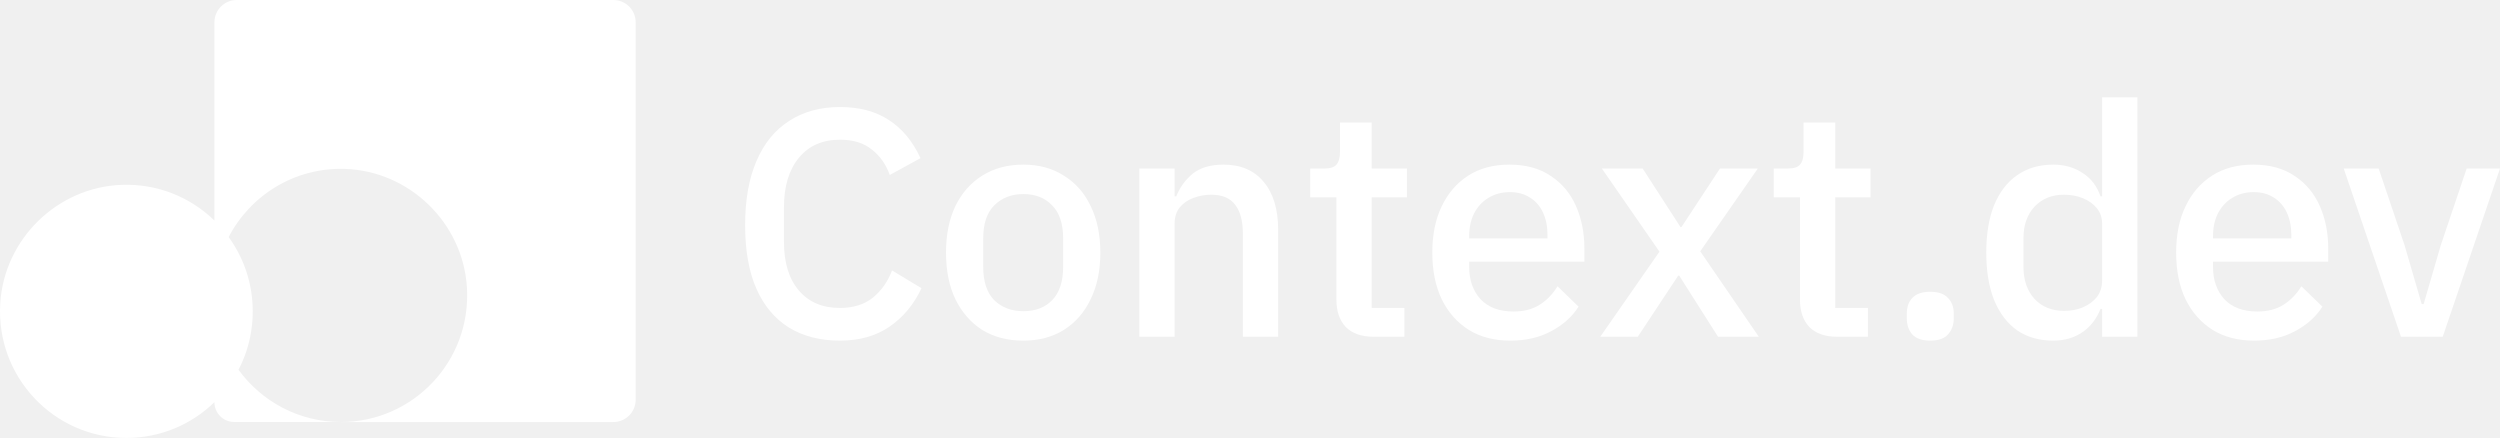
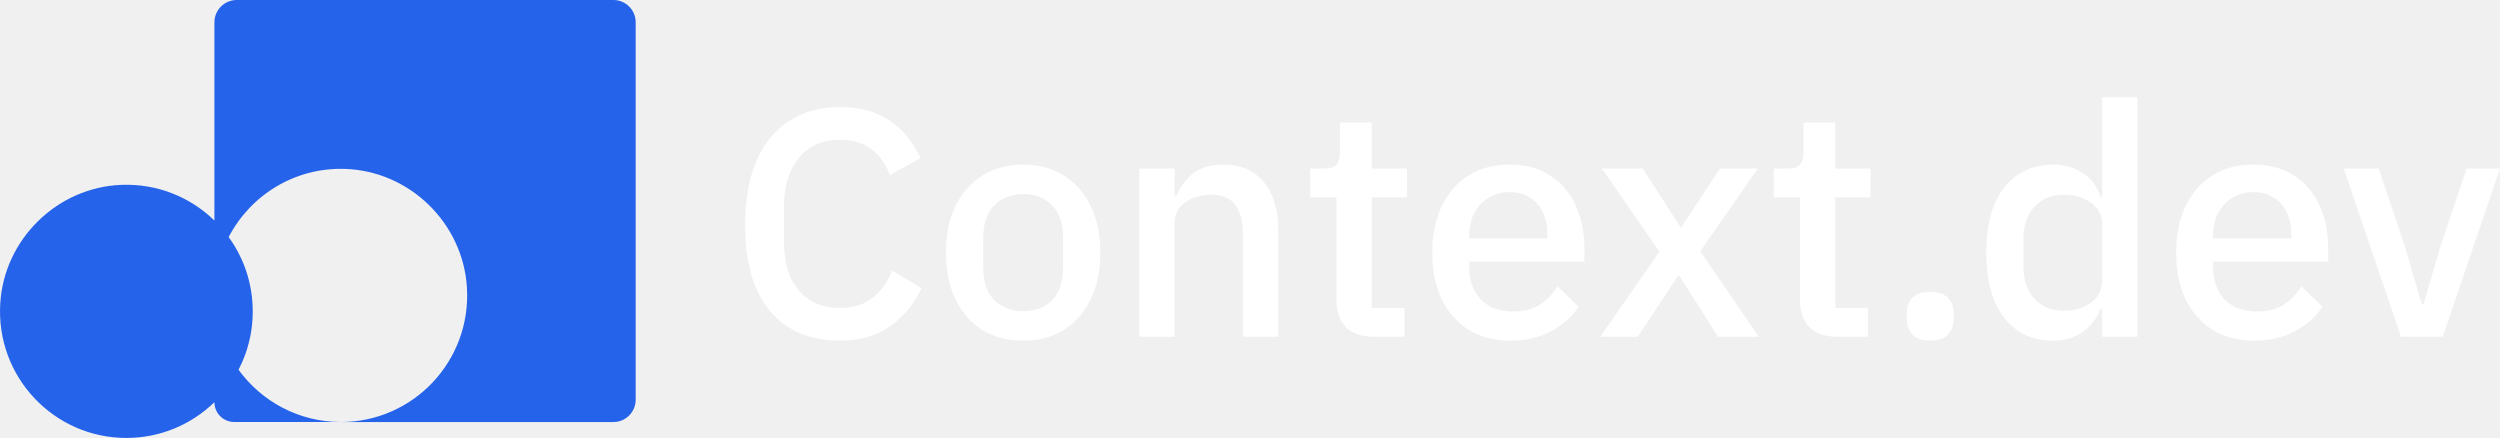
<svg xmlns="http://www.w3.org/2000/svg" width="822" height="144" viewBox="0 0 822 144" fill="none">
-   <g clip-path="url(#clip0_245_69710)">
-     <path d="M70.497 7.336V72.507C62.649 64.871 51.803 60.319 39.899 60.78C18.81 61.601 1.398 78.609 0.086 99.707C-1.419 123.905 17.724 143.997 41.555 143.997C52.807 143.997 63.014 139.522 70.497 132.24C70.497 135.835 73.406 138.749 76.994 138.749H112.049C98.229 138.749 85.992 131.977 78.431 121.579C79.192 120.115 79.871 118.602 80.453 117.035C80.458 117.003 80.469 116.973 80.485 116.94C80.61 116.615 80.726 116.29 80.837 115.964C80.948 115.634 81.056 115.308 81.162 114.978C81.162 114.975 81.162 114.972 81.164 114.97C81.308 114.525 81.448 114.072 81.57 113.617C81.576 113.584 81.587 113.555 81.592 113.522C81.592 113.522 81.592 113.519 81.592 113.517C81.681 113.224 81.757 112.926 81.827 112.63C81.827 112.625 81.827 112.622 81.83 112.619C81.863 112.492 81.892 112.362 81.925 112.232C81.998 111.939 82.066 111.649 82.125 111.356C82.141 111.288 82.152 111.22 82.171 111.155C82.187 111.077 82.204 110.998 82.222 110.914C82.233 110.863 82.244 110.814 82.258 110.768C82.301 110.537 82.347 110.307 82.385 110.077C82.396 110.044 82.401 110.009 82.406 109.976C82.412 109.949 82.417 109.919 82.423 109.887C82.455 109.697 82.49 109.505 82.523 109.315C82.55 109.158 82.574 108.995 82.601 108.838C82.607 108.805 82.612 108.775 82.612 108.743C82.68 108.328 82.737 107.913 82.785 107.493C82.807 107.298 82.831 107.1 82.853 106.905C82.864 106.842 82.869 106.783 82.875 106.72C82.891 106.574 82.902 106.422 82.912 106.279C82.918 106.262 82.918 106.243 82.918 106.233C82.923 106.181 82.929 106.138 82.929 106.086C82.956 105.823 82.98 105.558 82.991 105.295C82.996 105.267 83.002 105.238 82.996 105.211C83.013 105.07 83.018 104.931 83.023 104.79C83.029 104.763 83.029 104.733 83.029 104.706C83.04 104.565 83.045 104.433 83.051 104.292C83.061 104.123 83.067 103.955 83.067 103.787C83.072 103.747 83.072 103.714 83.072 103.682C83.088 103.251 83.094 102.817 83.094 102.386C83.094 102.101 83.088 101.814 83.083 101.535C83.083 101.429 83.083 101.32 83.078 101.22C83.078 101.125 83.072 101.03 83.067 100.933C83.067 100.781 83.061 100.629 83.051 100.477C83.051 100.399 83.045 100.32 83.04 100.242C83.04 100.209 83.04 100.179 83.034 100.152C83.034 100.095 83.029 100.041 83.023 99.99C83.023 99.938 83.023 99.889 83.018 99.838C83.018 99.816 83.018 99.792 83.013 99.77C83.007 99.67 83.002 99.569 82.996 99.472C82.991 99.371 82.98 99.276 82.975 99.179C82.975 99.157 82.975 99.135 82.969 99.117C82.959 98.908 82.937 98.696 82.912 98.482C82.907 98.371 82.896 98.263 82.885 98.157C82.88 98.119 82.88 98.078 82.875 98.046C82.842 97.721 82.802 97.401 82.764 97.081C82.748 96.951 82.731 96.823 82.712 96.693C82.691 96.53 82.666 96.373 82.645 96.216C82.628 96.116 82.612 96.021 82.599 95.923C82.582 95.828 82.572 95.733 82.553 95.644C82.515 95.414 82.474 95.183 82.436 94.961C82.431 94.928 82.425 94.893 82.42 94.861C82.369 94.587 82.314 94.31 82.258 94.037C82.236 93.931 82.217 93.822 82.19 93.722C82.157 93.565 82.122 93.402 82.09 93.245C82.057 93.099 82.022 92.957 81.99 92.814C81.963 92.689 81.933 92.567 81.906 92.448C81.865 92.296 81.827 92.15 81.79 91.998C81.762 91.862 81.722 91.735 81.689 91.599C81.622 91.358 81.554 91.111 81.489 90.865C81.478 90.838 81.473 90.808 81.462 90.781C81.43 90.664 81.394 90.54 81.356 90.423C81.284 90.171 81.205 89.924 81.121 89.672C81.089 89.555 81.048 89.431 81.01 89.314C80.978 89.219 80.948 89.13 80.915 89.035C80.888 88.956 80.864 88.878 80.837 88.799C80.81 88.715 80.775 88.631 80.748 88.547C80.658 88.295 80.569 88.043 80.474 87.791C80.358 87.476 80.234 87.167 80.112 86.858C79.982 86.538 79.855 86.218 79.714 85.904C79.662 85.787 79.614 85.668 79.562 85.546C79.473 85.351 79.384 85.158 79.294 84.963C79.267 84.901 79.238 84.839 79.205 84.779C79.178 84.717 79.143 84.662 79.116 84.595C78.886 84.112 78.65 83.624 78.399 83.147C78.393 83.125 78.382 83.109 78.372 83.085C78.22 82.792 78.063 82.507 77.901 82.215C77.749 81.935 77.587 81.659 77.424 81.385C77.419 81.369 77.408 81.347 77.397 81.328C77.287 81.133 77.167 80.94 77.046 80.745C76.805 80.341 76.553 79.948 76.296 79.555C76.117 79.287 75.939 79.01 75.747 78.742C75.701 78.68 75.663 78.612 75.611 78.552C75.522 78.422 75.433 78.289 75.333 78.154C75.327 78.148 75.322 78.137 75.311 78.126C75.273 78.064 75.233 78.01 75.189 77.948V77.942L75.162 77.915C75.089 77.815 75.011 77.706 74.938 77.606C74.892 77.544 74.848 77.49 74.802 77.427C74.718 77.321 74.635 77.207 74.551 77.102C74.377 76.871 74.199 76.641 74.012 76.41C73.939 76.316 73.861 76.221 73.777 76.123C73.614 75.915 73.447 75.714 73.273 75.51C73.049 75.248 72.824 74.982 72.597 74.724C72.827 74.982 73.051 75.245 73.273 75.51C73.447 75.711 73.614 75.915 73.777 76.123C73.861 76.218 73.939 76.313 74.012 76.41C74.196 76.641 74.375 76.871 74.551 77.102C74.635 77.207 74.718 77.321 74.802 77.427C74.848 77.49 74.892 77.546 74.938 77.606C75.011 77.706 75.089 77.815 75.162 77.915L75.189 77.942C82.32 64.242 96.817 55 113.424 55.537C134.627 56.22 152.208 73.271 153.526 94.481C155.028 118.675 135.885 138.765 112.058 138.765H201.687C205.733 138.765 209.01 135.48 209.01 131.43V7.336C209.01 3.283 205.73 0 201.687 0H77.828C73.782 0 70.505 3.286 70.505 7.336H70.497ZM77.462 123.314C77.462 123.314 77.465 123.308 77.468 123.305C77.468 123.305 77.468 123.311 77.465 123.311L77.462 123.314ZM77.565 123.135C77.752 122.812 77.928 122.481 78.106 122.151C77.928 122.479 77.752 122.812 77.568 123.132C77.568 123.132 77.568 123.132 77.568 123.135H77.565Z" fill="white" style="fill:white;fill-opacity:1;" />
+   <g clip-path="url(#clip0_245_69669)">
+     <path d="M70.497 7.336V72.507C62.649 64.871 51.803 60.319 39.899 60.78C18.81 61.601 1.398 78.609 0.086 99.707C-1.419 123.905 17.724 143.997 41.555 143.997C52.807 143.997 63.014 139.522 70.497 132.24C70.497 135.835 73.406 138.749 76.994 138.749H112.049C98.229 138.749 85.992 131.977 78.431 121.579C79.192 120.115 79.871 118.602 80.453 117.035C80.458 117.003 80.469 116.973 80.485 116.94C80.61 116.615 80.726 116.29 80.837 115.964C80.948 115.634 81.056 115.308 81.162 114.978C81.162 114.975 81.162 114.972 81.164 114.97C81.308 114.525 81.448 114.072 81.57 113.617C81.576 113.584 81.587 113.555 81.592 113.522C81.592 113.522 81.592 113.519 81.592 113.517C81.681 113.224 81.757 112.926 81.827 112.63C81.827 112.625 81.827 112.622 81.83 112.619C81.863 112.492 81.892 112.362 81.925 112.232C81.998 111.939 82.066 111.649 82.125 111.356C82.141 111.288 82.152 111.22 82.171 111.155C82.187 111.077 82.204 110.998 82.222 110.914C82.233 110.863 82.244 110.814 82.258 110.768C82.301 110.537 82.347 110.307 82.385 110.077C82.396 110.044 82.401 110.009 82.406 109.976C82.412 109.949 82.417 109.919 82.423 109.887C82.455 109.697 82.49 109.505 82.523 109.315C82.55 109.158 82.574 108.995 82.601 108.838C82.607 108.805 82.612 108.775 82.612 108.743C82.68 108.328 82.737 107.913 82.785 107.493C82.807 107.298 82.831 107.1 82.853 106.905C82.864 106.842 82.869 106.783 82.875 106.72C82.891 106.574 82.902 106.422 82.912 106.279C82.918 106.262 82.918 106.243 82.918 106.233C82.923 106.181 82.929 106.138 82.929 106.086C82.956 105.823 82.98 105.558 82.991 105.295C82.996 105.267 83.002 105.238 82.996 105.211C83.013 105.07 83.018 104.931 83.023 104.79C83.029 104.763 83.029 104.733 83.029 104.706C83.04 104.565 83.045 104.433 83.051 104.292C83.061 104.123 83.067 103.955 83.067 103.787C83.072 103.747 83.072 103.714 83.072 103.682C83.088 103.251 83.094 102.817 83.094 102.386C83.094 102.101 83.088 101.814 83.083 101.535C83.083 101.429 83.083 101.32 83.078 101.22C83.078 101.125 83.072 101.03 83.067 100.933C83.067 100.781 83.061 100.629 83.051 100.477C83.051 100.399 83.045 100.32 83.04 100.242C83.04 100.209 83.04 100.179 83.034 100.152C83.034 100.095 83.029 100.041 83.023 99.99C83.023 99.938 83.023 99.889 83.018 99.838C83.018 99.816 83.018 99.792 83.013 99.77C83.007 99.67 83.002 99.569 82.996 99.472C82.991 99.371 82.98 99.276 82.975 99.179C82.975 99.157 82.975 99.135 82.969 99.117C82.959 98.908 82.937 98.696 82.912 98.482C82.907 98.371 82.896 98.263 82.885 98.157C82.88 98.119 82.88 98.078 82.875 98.046C82.842 97.721 82.802 97.401 82.764 97.081C82.748 96.951 82.731 96.823 82.712 96.693C82.691 96.53 82.666 96.373 82.645 96.216C82.628 96.116 82.612 96.021 82.599 95.923C82.582 95.828 82.572 95.733 82.553 95.644C82.515 95.414 82.474 95.183 82.436 94.961C82.431 94.928 82.425 94.893 82.42 94.861C82.369 94.587 82.314 94.31 82.258 94.037C82.236 93.931 82.217 93.822 82.19 93.722C82.157 93.565 82.122 93.402 82.09 93.245C82.057 93.099 82.022 92.957 81.99 92.814C81.963 92.689 81.933 92.567 81.906 92.448C81.865 92.296 81.827 92.15 81.79 91.998C81.762 91.862 81.722 91.735 81.689 91.599C81.622 91.358 81.554 91.111 81.489 90.865C81.478 90.838 81.473 90.808 81.462 90.781C81.43 90.664 81.394 90.54 81.356 90.423C81.284 90.171 81.205 89.924 81.121 89.672C81.089 89.555 81.048 89.431 81.01 89.314C80.978 89.219 80.948 89.13 80.915 89.035C80.888 88.956 80.864 88.878 80.837 88.799C80.81 88.715 80.775 88.631 80.748 88.547C80.658 88.295 80.569 88.043 80.474 87.791C80.358 87.476 80.234 87.167 80.112 86.858C79.982 86.538 79.855 86.218 79.714 85.904C79.662 85.787 79.614 85.668 79.562 85.546C79.473 85.351 79.384 85.158 79.294 84.963C79.267 84.901 79.238 84.839 79.205 84.779C79.178 84.717 79.143 84.662 79.116 84.595C78.886 84.112 78.65 83.624 78.399 83.147C78.393 83.125 78.382 83.109 78.372 83.085C78.22 82.792 78.063 82.507 77.901 82.215C77.749 81.935 77.587 81.659 77.424 81.385C77.419 81.369 77.408 81.347 77.397 81.328C77.287 81.133 77.167 80.94 77.046 80.745C76.805 80.341 76.553 79.948 76.296 79.555C76.117 79.287 75.939 79.01 75.747 78.742C75.701 78.68 75.663 78.612 75.611 78.552C75.522 78.422 75.433 78.289 75.333 78.154C75.327 78.148 75.322 78.137 75.311 78.126C75.273 78.064 75.233 78.01 75.189 77.948V77.942L75.162 77.915C75.089 77.815 75.011 77.706 74.938 77.606C74.892 77.544 74.848 77.49 74.802 77.427C74.718 77.321 74.635 77.207 74.551 77.102C74.377 76.871 74.199 76.641 74.012 76.41C73.939 76.316 73.861 76.221 73.777 76.123C73.614 75.915 73.447 75.714 73.273 75.51C73.049 75.248 72.824 74.982 72.597 74.724C72.827 74.982 73.051 75.245 73.273 75.51C73.447 75.711 73.614 75.915 73.777 76.123C73.861 76.218 73.939 76.313 74.012 76.41C74.196 76.641 74.375 76.871 74.551 77.102C74.635 77.207 74.718 77.321 74.802 77.427C74.848 77.49 74.892 77.546 74.938 77.606C75.011 77.706 75.089 77.815 75.162 77.915L75.189 77.942C82.32 64.242 96.817 55 113.424 55.537C134.627 56.22 152.208 73.271 153.526 94.481C155.028 118.675 135.885 138.765 112.058 138.765H201.687C205.733 138.765 209.01 135.48 209.01 131.43V7.336C209.01 3.283 205.73 0 201.687 0H77.828C73.782 0 70.505 3.286 70.505 7.336H70.497ZM77.462 123.314C77.462 123.314 77.465 123.308 77.468 123.305C77.468 123.305 77.468 123.311 77.465 123.311L77.462 123.314ZM77.565 123.135C77.752 122.812 77.928 122.481 78.106 122.151C77.928 122.479 77.752 122.812 77.568 123.132C77.568 123.132 77.568 123.132 77.568 123.135H77.565Z" fill="#2563EB" style="fill:#2563EB;fill-opacity:1;" />
  </g>
  <path d="M803.169 110.723H789.445L770.614 55.404H782.104L790.615 80.617L796.254 99.979H796.892L802.531 80.617L811.042 55.404H822L803.169 110.723Z" fill="white" style="fill:white;fill-opacity:1;" />
  <path d="M741.155 112C735.907 112 731.367 110.83 727.537 108.489C723.707 106.078 720.728 102.709 718.6 98.383C716.544 94.057 715.515 88.95 715.515 83.064C715.515 77.177 716.544 72.106 718.6 67.851C720.657 63.525 723.565 60.156 727.324 57.745C731.084 55.333 735.587 54.128 740.836 54.128C746.297 54.128 750.837 55.369 754.454 57.851C758.142 60.262 760.908 63.56 762.752 67.745C764.596 71.929 765.518 76.575 765.518 81.681V86.043H727.644V87.851C727.644 92.106 728.885 95.617 731.367 98.383C733.921 101.078 737.538 102.425 742.219 102.425C745.624 102.425 748.496 101.681 750.837 100.191C753.177 98.702 755.128 96.681 756.688 94.128L763.603 100.83C761.476 104.163 758.461 106.858 754.56 108.915C750.73 110.972 746.262 112 741.155 112ZM741.049 63.17C738.353 63.17 735.977 63.809 733.921 65.085C731.935 66.291 730.374 67.993 729.239 70.192C728.176 72.319 727.644 74.801 727.644 77.638V78.383H753.39V77.319C753.39 74.482 752.893 72 751.901 69.872C750.908 67.745 749.489 66.114 747.645 64.979C745.801 63.773 743.602 63.17 741.049 63.17Z" fill="white" style="fill:white;fill-opacity:1;" />
  <path d="M691.173 110.723V101.574H690.641C689.364 104.837 687.378 107.39 684.683 109.234C681.988 111.078 678.796 112 675.108 112C670.497 112 666.526 110.865 663.192 108.596C659.929 106.255 657.411 102.922 655.638 98.596C653.936 94.269 653.085 89.092 653.085 83.064C653.085 76.965 653.936 71.787 655.638 67.532C657.411 63.206 659.929 59.908 663.192 57.638C666.526 55.298 670.497 54.128 675.108 54.128C678.796 54.128 682.023 55.05 684.789 56.894C687.555 58.667 689.506 61.22 690.641 64.553H691.173V32H702.769V110.723H691.173ZM678.619 102.213C680.959 102.213 683.051 101.823 684.896 101.042C686.811 100.191 688.335 99.057 689.47 97.638C690.605 96.149 691.173 94.34 691.173 92.213V73.489C691.173 71.574 690.605 69.908 689.47 68.489C688.335 67.071 686.811 65.972 684.896 65.191C683.051 64.411 680.959 64.021 678.619 64.021C674.647 64.021 671.419 65.333 668.937 67.957C666.526 70.582 665.32 74.021 665.32 78.276V87.851C665.32 92.106 666.526 95.582 668.937 98.276C671.419 100.901 674.647 102.213 678.619 102.213Z" fill="white" style="fill:white;fill-opacity:1;" />
  <path d="M634.625 112C632.001 112 630.051 111.326 628.774 109.979C627.568 108.56 626.965 106.823 626.965 104.766V103.064C626.965 100.936 627.568 99.234 628.774 97.957C630.051 96.61 632.001 95.936 634.625 95.936C637.321 95.936 639.271 96.61 640.477 97.957C641.754 99.234 642.392 100.936 642.392 103.064V104.766C642.392 106.823 641.754 108.56 640.477 109.979C639.271 111.326 637.321 112 634.625 112Z" fill="white" style="fill:white;fill-opacity:1;" />
  <path d="M614.174 110.723H604.067C600.095 110.723 597.045 109.659 594.917 107.532C592.86 105.333 591.832 102.355 591.832 98.596V64.872H583.214V55.404H587.896C589.811 55.404 591.123 54.979 591.832 54.128C592.612 53.277 593.002 51.894 593.002 49.979V40.298H603.428V55.404H615.025V64.872H603.428V101.255H614.174V110.723Z" fill="white" style="fill:white;fill-opacity:1;" />
  <path d="M526.161 110.723L545.63 82.745L526.693 55.404H540.098L552.546 74.66H552.865L565.525 55.404H577.973L559.036 82.638L578.292 110.723H564.887L552.12 90.617H551.801L538.502 110.723H526.161Z" fill="white" style="fill:white;fill-opacity:1;" />
  <path d="M496.583 112C491.334 112 486.795 110.83 482.965 108.489C479.135 106.078 476.156 102.709 474.028 98.383C471.971 94.057 470.943 88.95 470.943 83.064C470.943 77.177 471.971 72.106 474.028 67.851C476.085 63.525 478.993 60.156 482.752 57.745C486.511 55.333 491.015 54.128 496.264 54.128C501.725 54.128 506.264 55.369 509.882 57.851C513.57 60.262 516.336 63.56 518.18 67.745C520.024 71.929 520.946 76.575 520.946 81.681V86.043H483.071V87.851C483.071 92.106 484.313 95.617 486.795 98.383C489.348 101.078 492.966 102.425 497.647 102.425C501.051 102.425 503.924 101.681 506.264 100.191C508.605 98.702 510.555 96.681 512.116 94.128L519.031 100.83C516.903 104.163 513.889 106.858 509.988 108.915C506.158 110.972 501.69 112 496.583 112ZM496.476 63.17C493.781 63.17 491.405 63.809 489.348 65.085C487.362 66.291 485.802 67.993 484.667 70.192C483.603 72.319 483.071 74.801 483.071 77.638V78.383H508.818V77.319C508.818 74.482 508.321 72 507.328 69.872C506.335 67.745 504.917 66.114 503.073 64.979C501.229 63.773 499.03 63.17 496.476 63.17Z" fill="white" style="fill:white;fill-opacity:1;" />
  <path d="M461.758 110.723H451.651C447.679 110.723 444.629 109.659 442.501 107.532C440.444 105.333 439.416 102.355 439.416 98.596V64.872H430.798V55.404H435.479C437.395 55.404 438.707 54.979 439.416 54.128C440.196 53.277 440.586 51.894 440.586 49.979V40.298H451.012V55.404H462.609V64.872H451.012V101.255H461.758V110.723Z" fill="white" style="fill:white;fill-opacity:1;" />
  <path d="M386.213 110.723H374.617V55.404H386.213V64.553H386.745C387.951 61.575 389.76 59.092 392.171 57.106C394.653 55.121 398.022 54.128 402.278 54.128C407.952 54.128 412.35 56.007 415.47 59.766C418.662 63.525 420.258 68.808 420.258 75.617V110.723H408.661V77C408.661 72.674 407.81 69.447 406.108 67.319C404.477 65.121 401.853 64.021 398.235 64.021C396.178 64.021 394.228 64.376 392.384 65.085C390.611 65.723 389.121 66.752 387.915 68.17C386.781 69.589 386.213 71.362 386.213 73.489V110.723Z" fill="white" style="fill:white;fill-opacity:1;" />
  <path d="M336.474 112C331.296 112 326.792 110.83 322.962 108.489C319.203 106.078 316.259 102.709 314.132 98.383C312.075 94.057 311.046 88.95 311.046 83.064C311.046 77.177 312.075 72.071 314.132 67.745C316.259 63.419 319.203 60.085 322.962 57.745C326.792 55.333 331.296 54.128 336.474 54.128C341.58 54.128 346.013 55.333 349.772 57.745C353.602 60.085 356.546 63.419 358.603 67.745C360.73 72.071 361.794 77.177 361.794 83.064C361.794 88.95 360.73 94.057 358.603 98.383C356.546 102.709 353.602 106.078 349.772 108.489C346.013 110.83 341.58 112 336.474 112ZM336.474 102.319C340.445 102.319 343.602 101.113 345.942 98.702C348.354 96.22 349.56 92.567 349.56 87.745V78.383C349.56 73.56 348.354 69.943 345.942 67.532C343.602 65.05 340.445 63.809 336.474 63.809C332.573 63.809 329.381 65.05 326.898 67.532C324.487 69.943 323.281 73.56 323.281 78.383V87.745C323.281 92.567 324.487 96.22 326.898 98.702C329.381 101.113 332.573 102.319 336.474 102.319Z" fill="white" style="fill:white;fill-opacity:1;" />
  <path d="M276.172 112C269.718 112 264.15 110.581 259.469 107.745C254.788 104.837 251.206 100.581 248.724 94.979C246.241 89.376 245 82.39 245 74.021C245 65.723 246.241 58.702 248.724 52.957C251.206 47.142 254.788 42.745 259.469 39.766C264.15 36.716 269.718 35.191 276.172 35.191C282.556 35.191 287.911 36.61 292.237 39.447C296.635 42.284 300.11 46.468 302.663 52L292.556 57.532C291.28 53.986 289.294 51.184 286.598 49.128C283.974 47 280.499 45.936 276.172 45.936C270.427 45.936 265.923 47.922 262.661 51.894C259.398 55.865 257.767 61.291 257.767 68.17V79.553C257.767 86.362 259.398 91.681 262.661 95.51C265.923 99.34 270.427 101.255 276.172 101.255C280.57 101.255 284.187 100.12 287.024 97.851C289.861 95.51 291.953 92.532 293.301 88.915L302.982 94.766C300.5 100.085 296.989 104.305 292.45 107.425C287.982 110.475 282.556 112 276.172 112Z" fill="white" style="fill:white;fill-opacity:1;" />
  <defs>
-     <clipPath id="clip0_245_69710">
+     <clipPath id="clip0_245_69669">
      <rect width="209" height="144" fill="white" style="fill:white;fill-opacity:1;" />
    </clipPath>
  </defs>
</svg>
